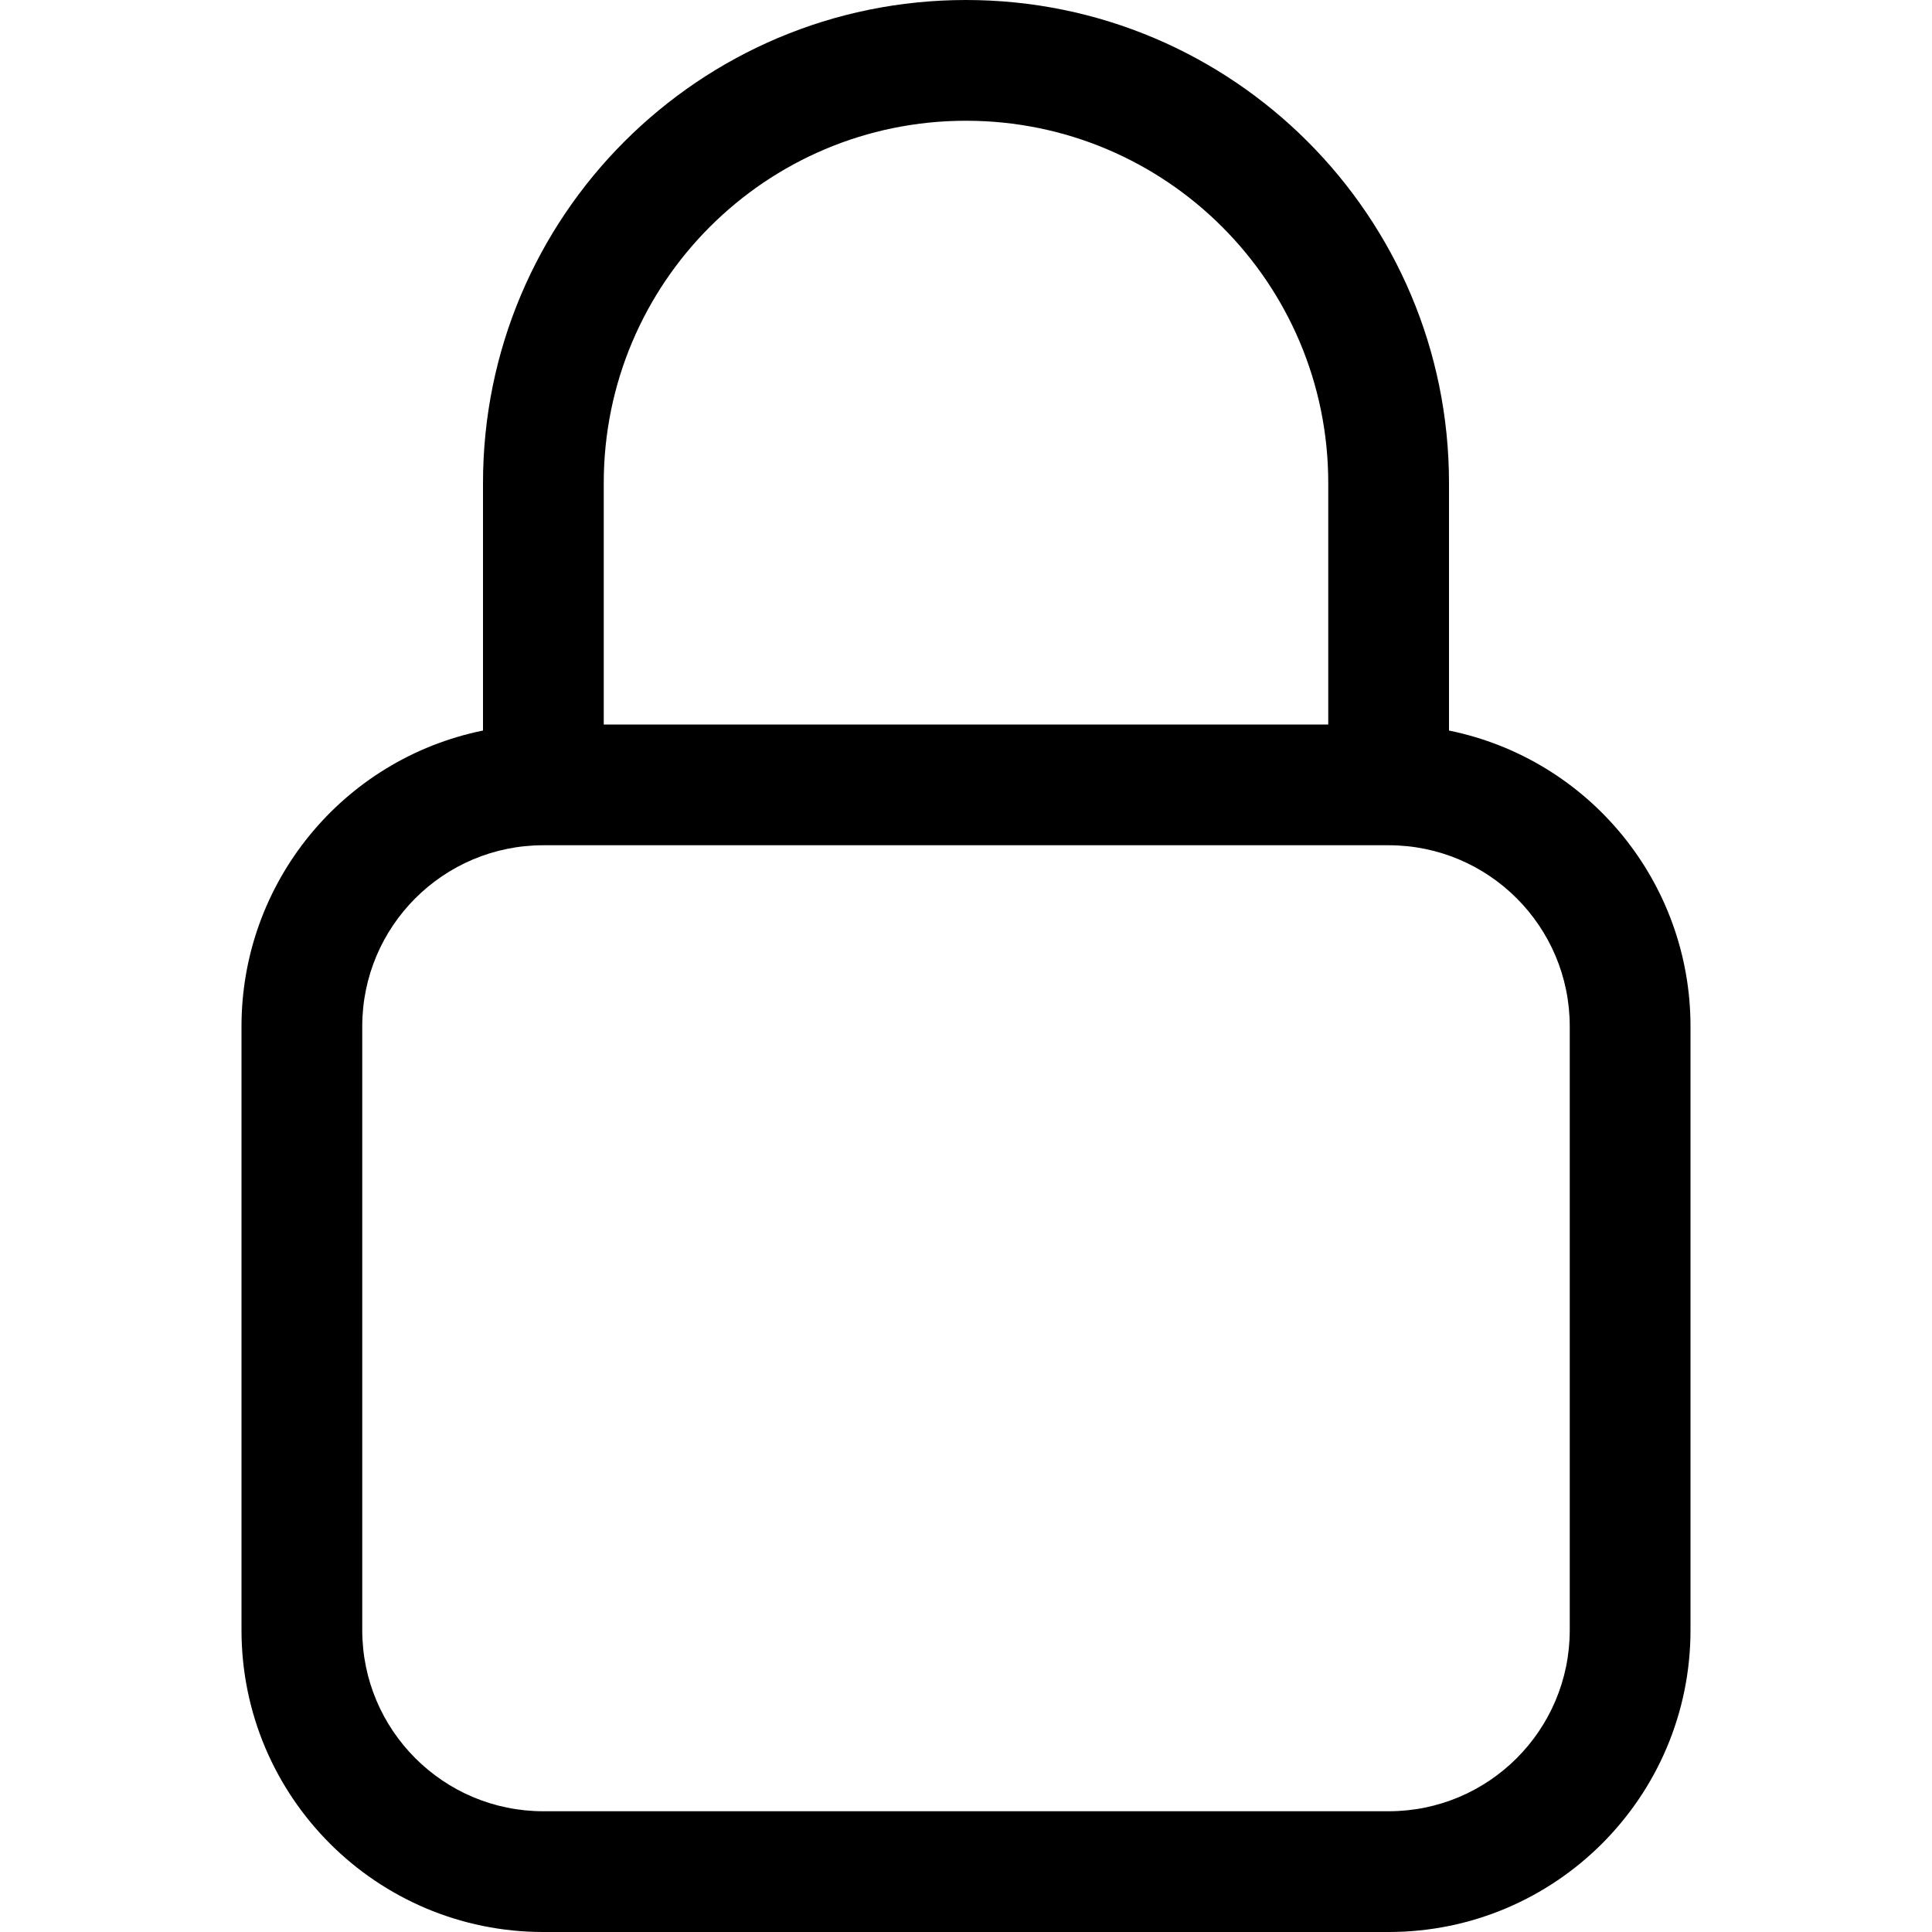
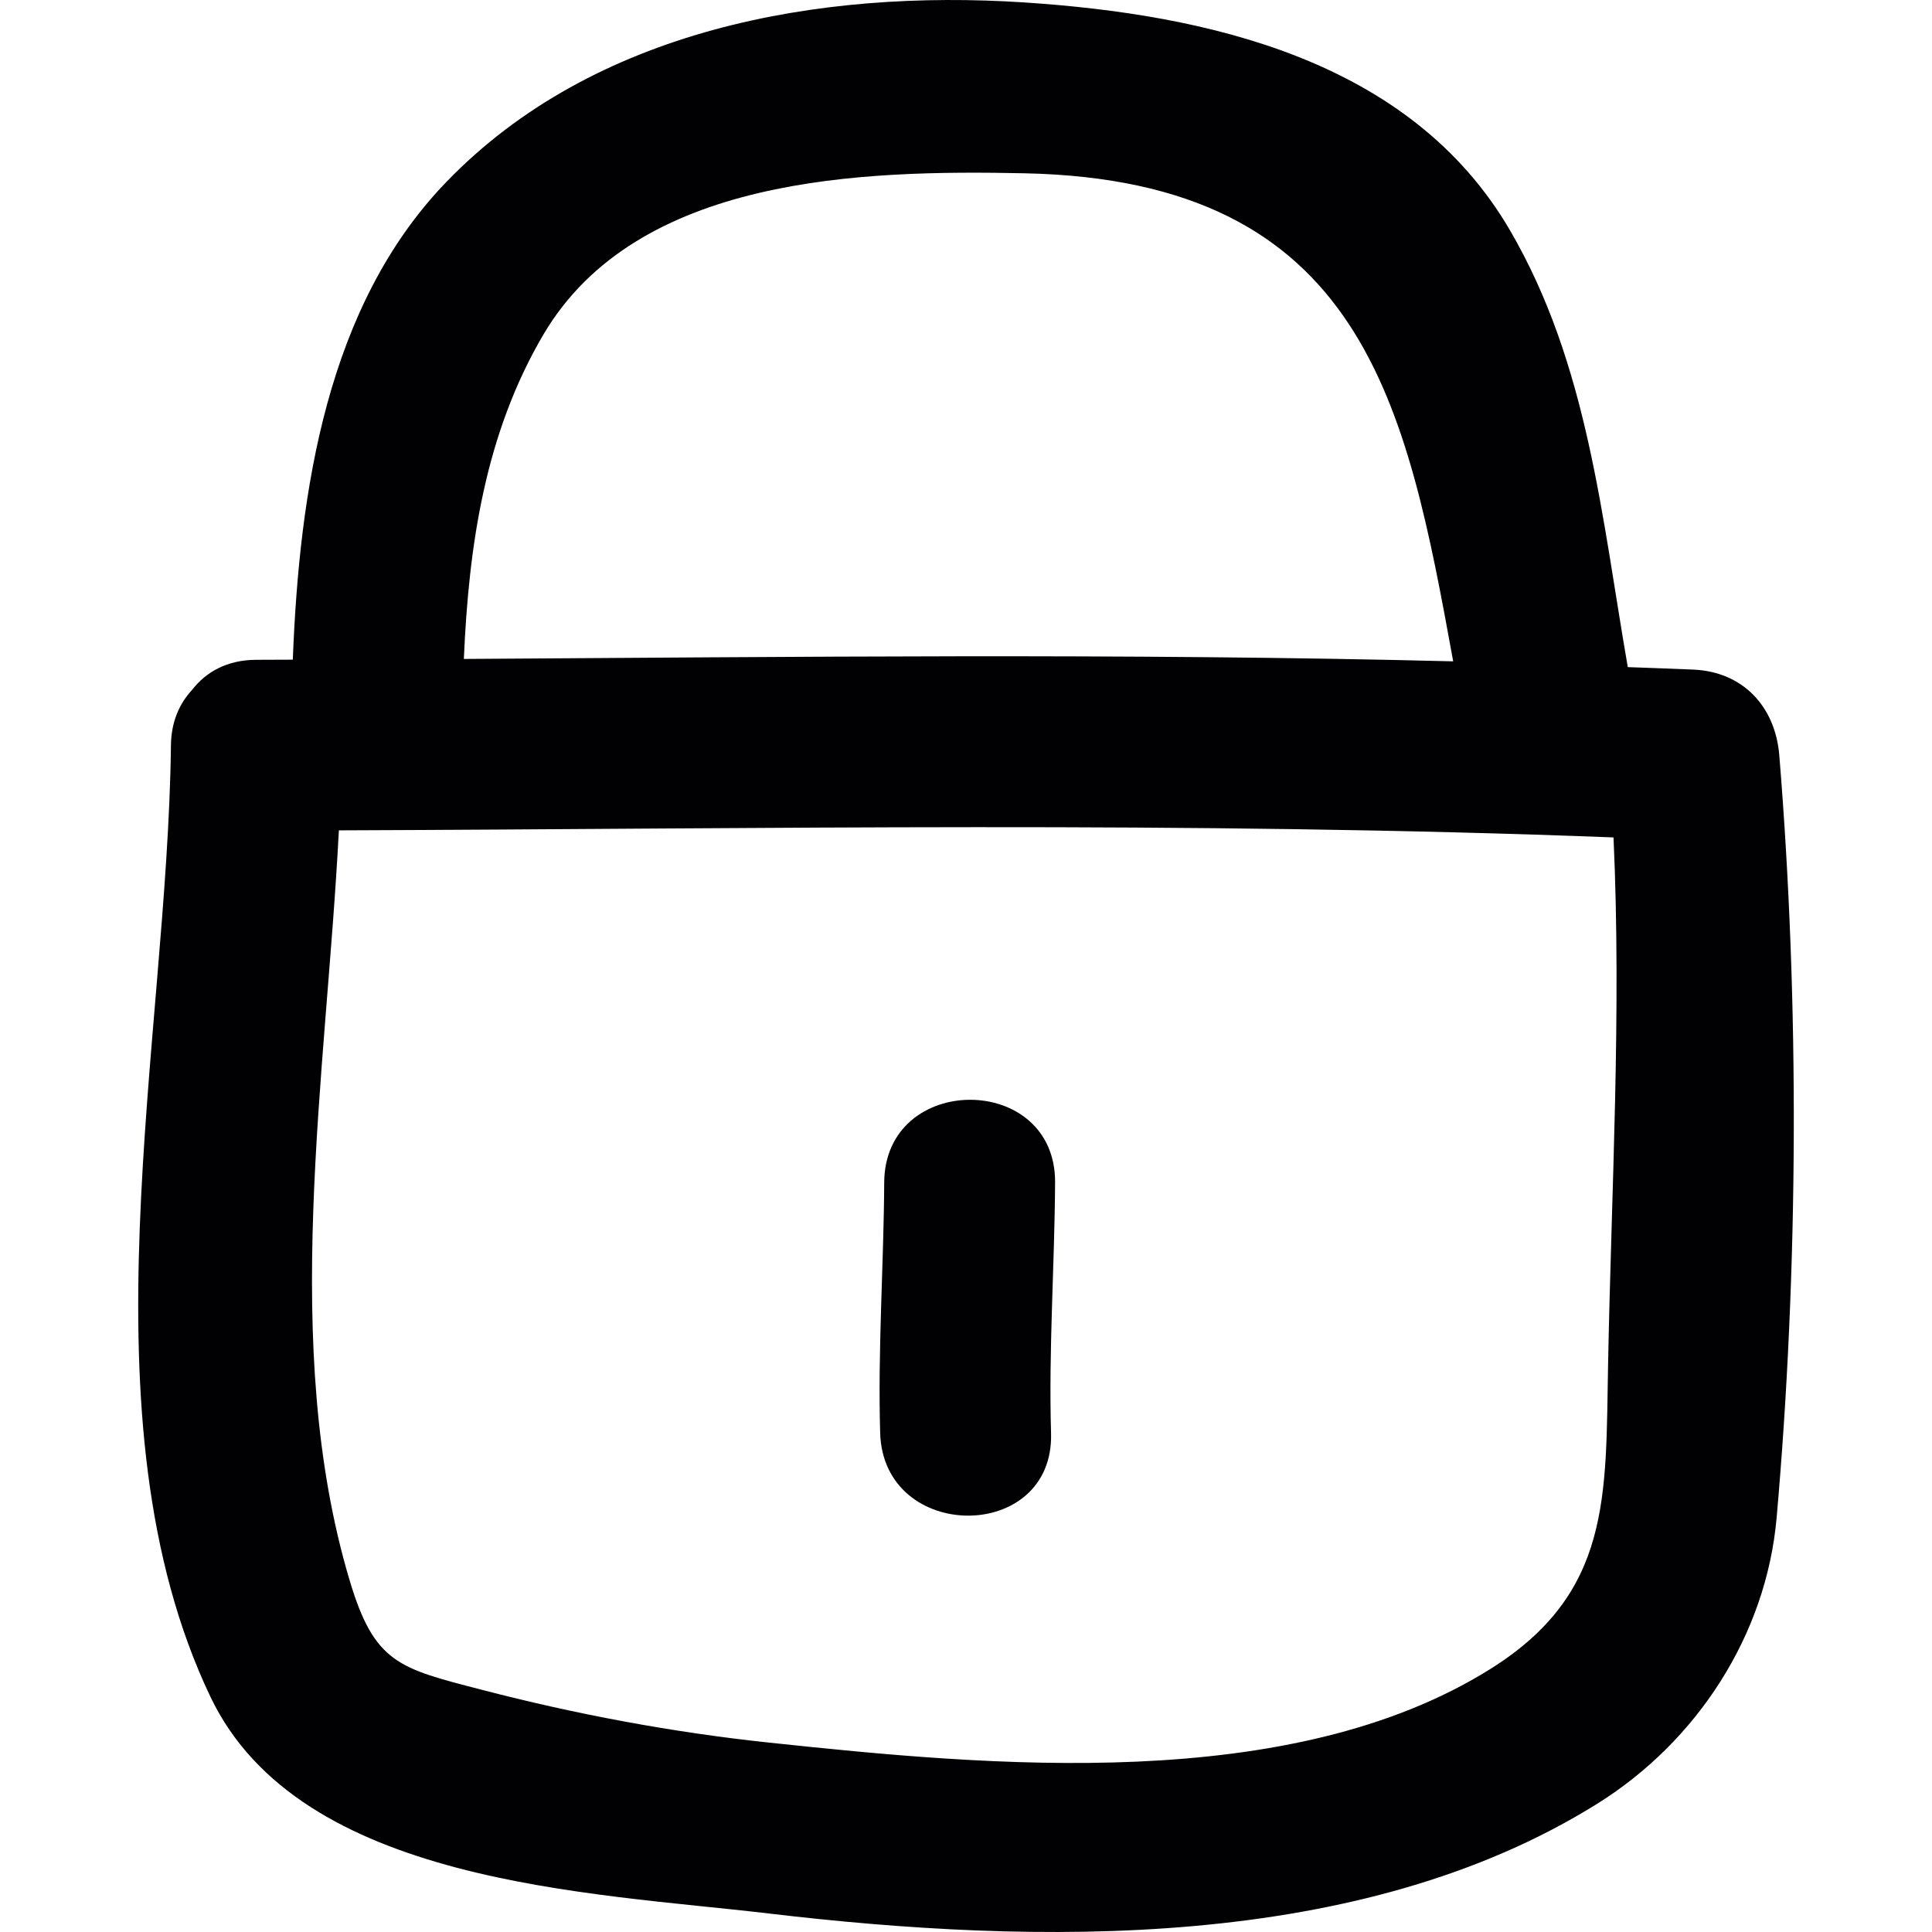
- <svg xmlns="http://www.w3.org/2000/svg" width="16" height="16" fill="currentColor" class="bi bi-lock" viewBox="0 0 16 16">
-   <path fill-rule="evenodd" d="M8 0a4 4 0 0 1 4 4v2.05a2.5 2.5 0 0 1 2 2.45v5a2.5 2.5 0 0 1-2.5 2.5h-7A2.5 2.5 0 0 1 2 13.5v-5a2.5 2.5 0 0 1 2-2.45V4a4 4 0 0 1 4-4M4.5 7A1.5 1.5 0 0 0 3 8.5v5A1.5 1.5 0 0 0 4.5 15h7a1.5 1.5 0 0 0 1.5-1.5v-5A1.5 1.5 0 0 0 11.5 7zM8 1a3 3 0 0 0-3 3v2h6V4a3 3 0 0 0-3-3" />
+ <svg xmlns="http://www.w3.org/2000/svg" height="800px" width="800px" version="1.1" id="Capa_1" viewBox="0 0 307.48 307.48" xml:space="preserve">
+   <g>
+     <path style="fill:#010002;" d="M269.569,106.57c-3.497-0.163-7.006-0.261-10.503-0.397c-4.15-23.834-6.315-48.185-18.748-69.517   c-15.86-27.201-48.288-34.359-77.278-36.268C130.356-1.76,94.491,4.631,71.016,28.982c-18.999,19.7-23.366,49.071-24.416,76.005   c-1.931,0.005-3.867,0.022-5.798,0.022c-4.661,0.005-8.044,1.953-10.225,4.781c-1.996,2.148-3.329,5.053-3.372,8.817   c-0.533,47.026-14.794,107.237,6.288,151.445c14.245,29.866,60.515,31.128,88.776,34.473c42.621,5.047,94.177,6.114,131.935-17.459   c15.866-9.905,26.902-26.82,28.55-45.525c3.476-39.417,3.655-81.939,0.419-121.367C282.541,112.509,277.45,106.94,269.569,106.57z    M86.468,53.272c14.908-25.357,50.98-26.222,76.571-25.694c53.988,1.115,60.792,36.746,68.238,77.675   c-52.465-1.322-104.968-0.696-157.455-0.381C74.6,86.897,77.162,69.106,86.468,53.272z M255.927,217.206   c-0.397,20.946,0.577,36.36-18.792,48.451c-31.84,19.88-79.399,15.442-114.873,11.667c-15.354-1.637-30.644-4.509-45.585-8.392   c-13.179-3.421-17.095-4.183-21.049-17.47c-11.101-37.252-3.709-80.134-1.697-119.311c67.618-0.234,135.28-1.49,202.861,1.126   C258.076,161.243,256.46,189.216,255.927,217.206z" />
+     <path style="fill:#010002;" d="M140.723,188.188c-0.076,13.304-1.033,26.575-0.642,39.885c0.517,17.497,27.712,17.552,27.195,0   c-0.392-13.309,0.566-26.581,0.642-39.885C168.021,170.642,140.826,170.653,140.723,188.188z" />
+   </g>
</svg>
